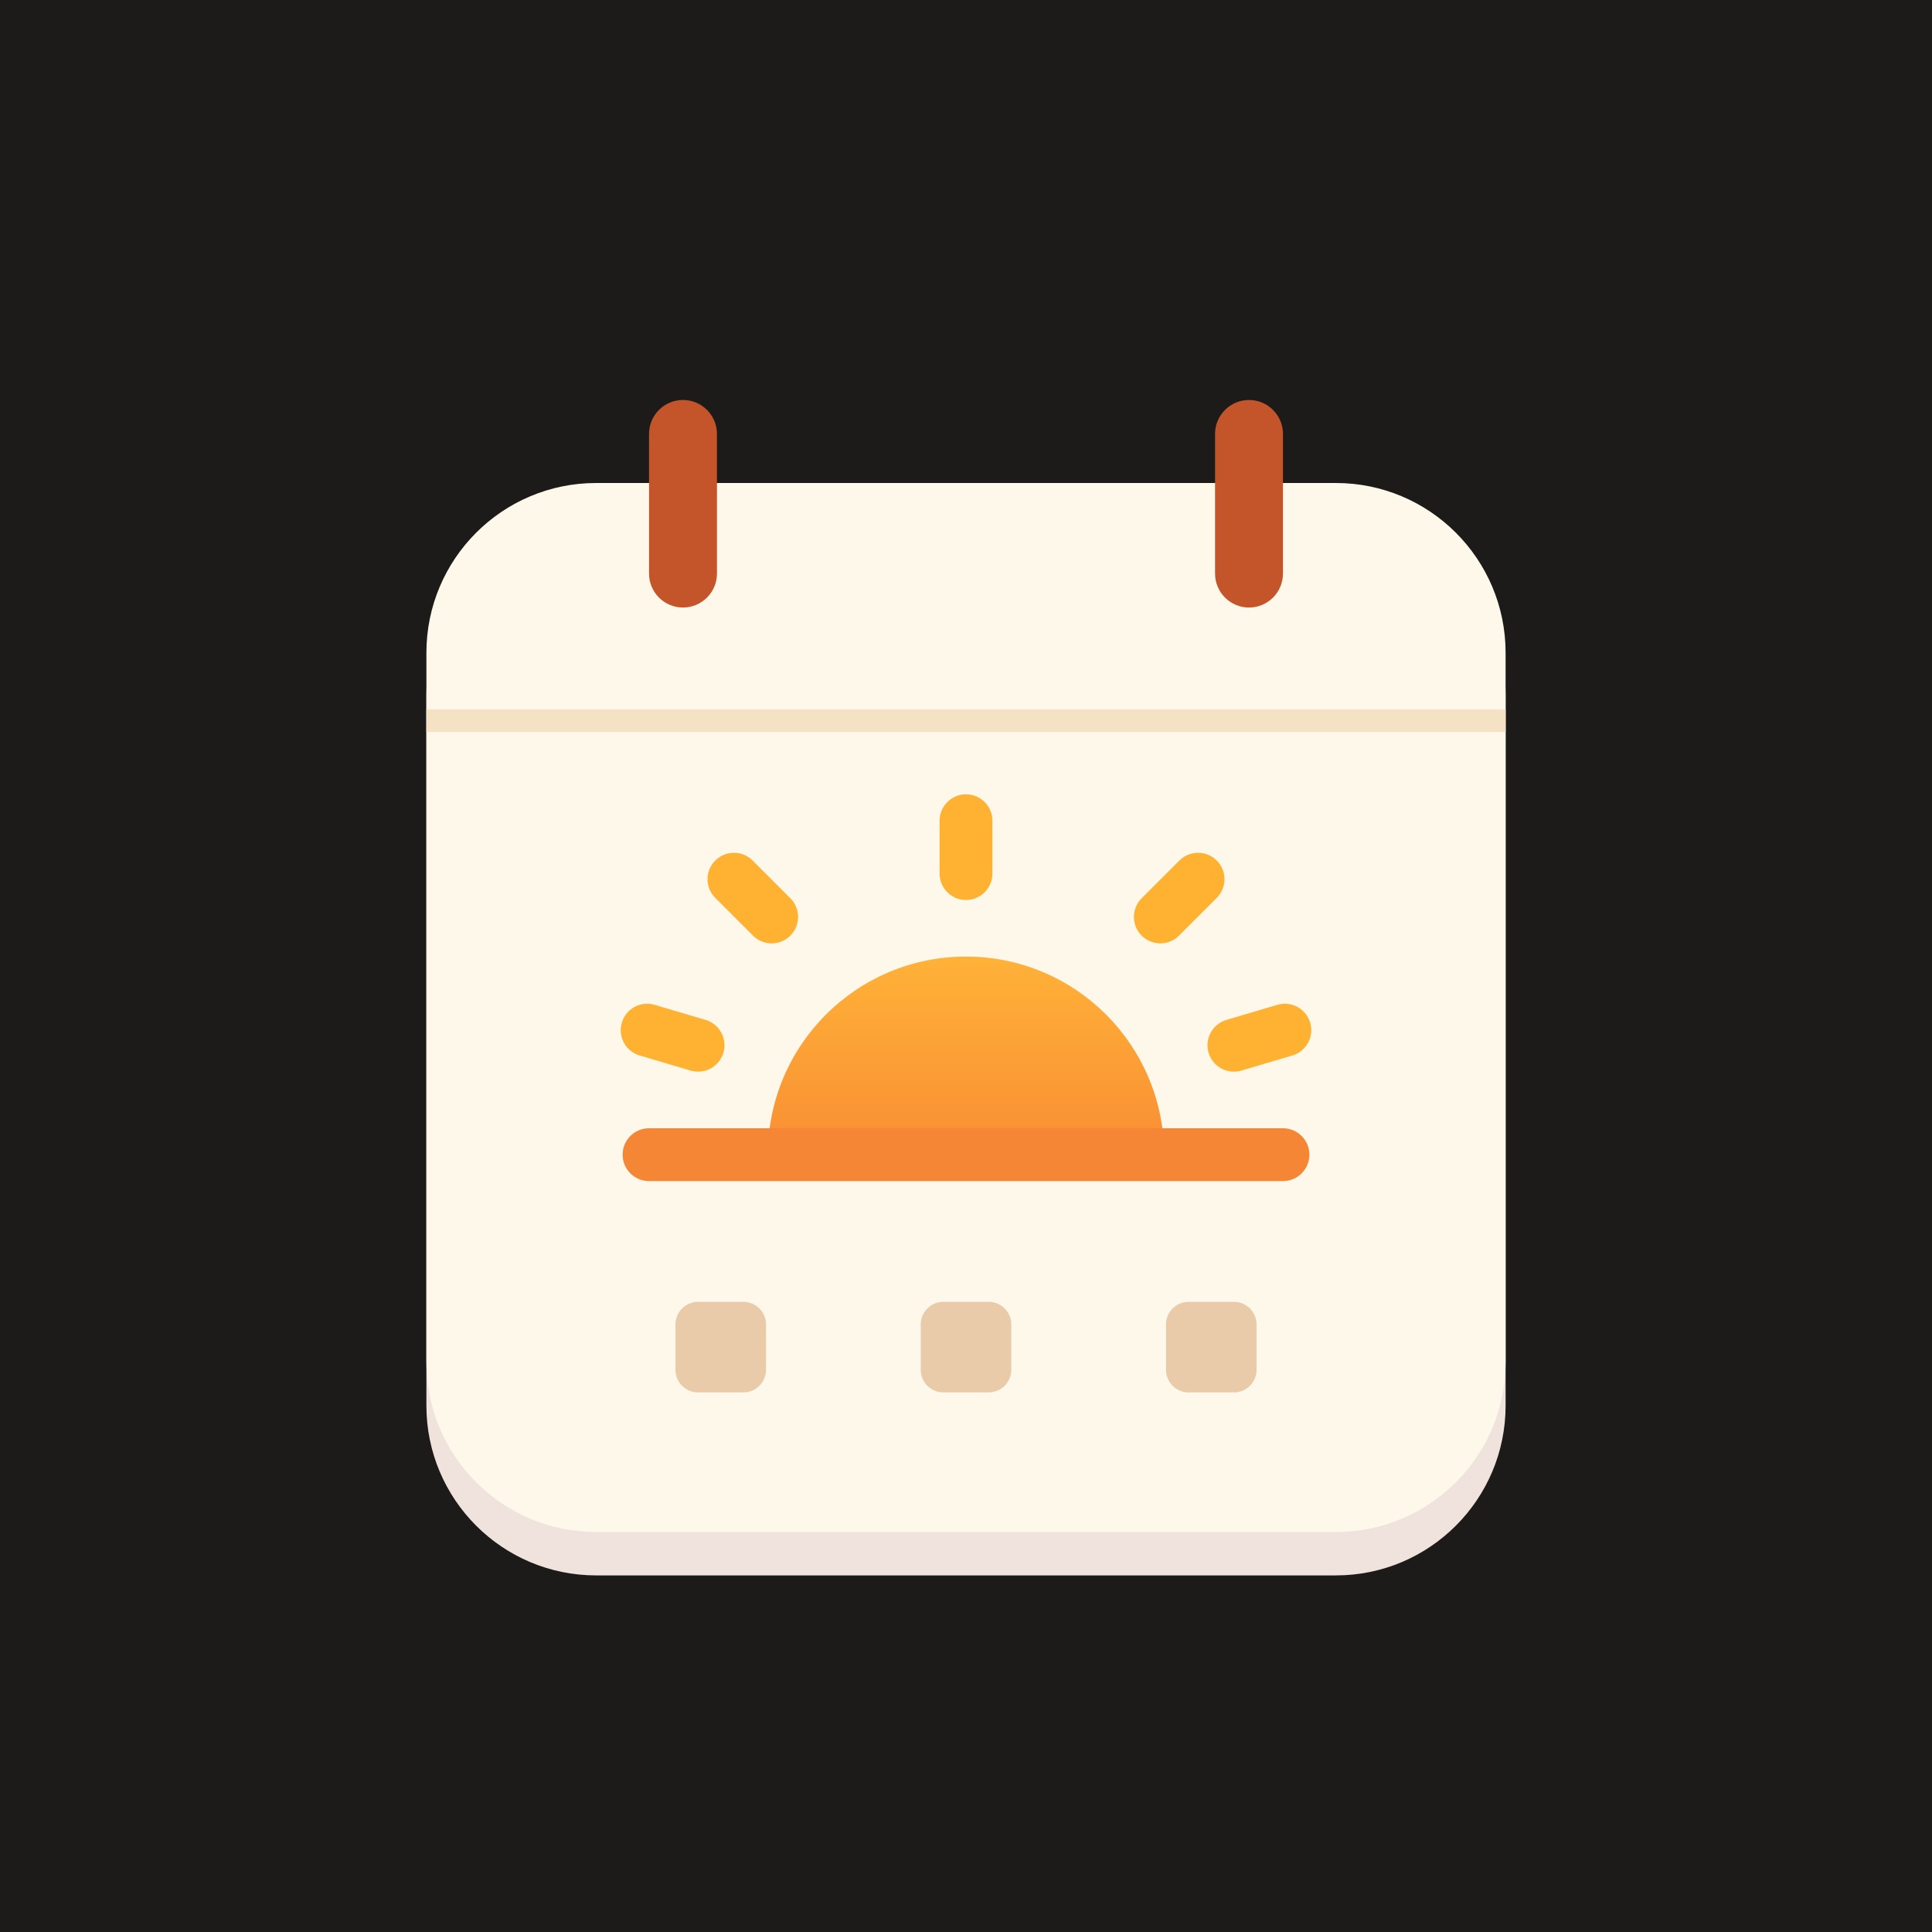
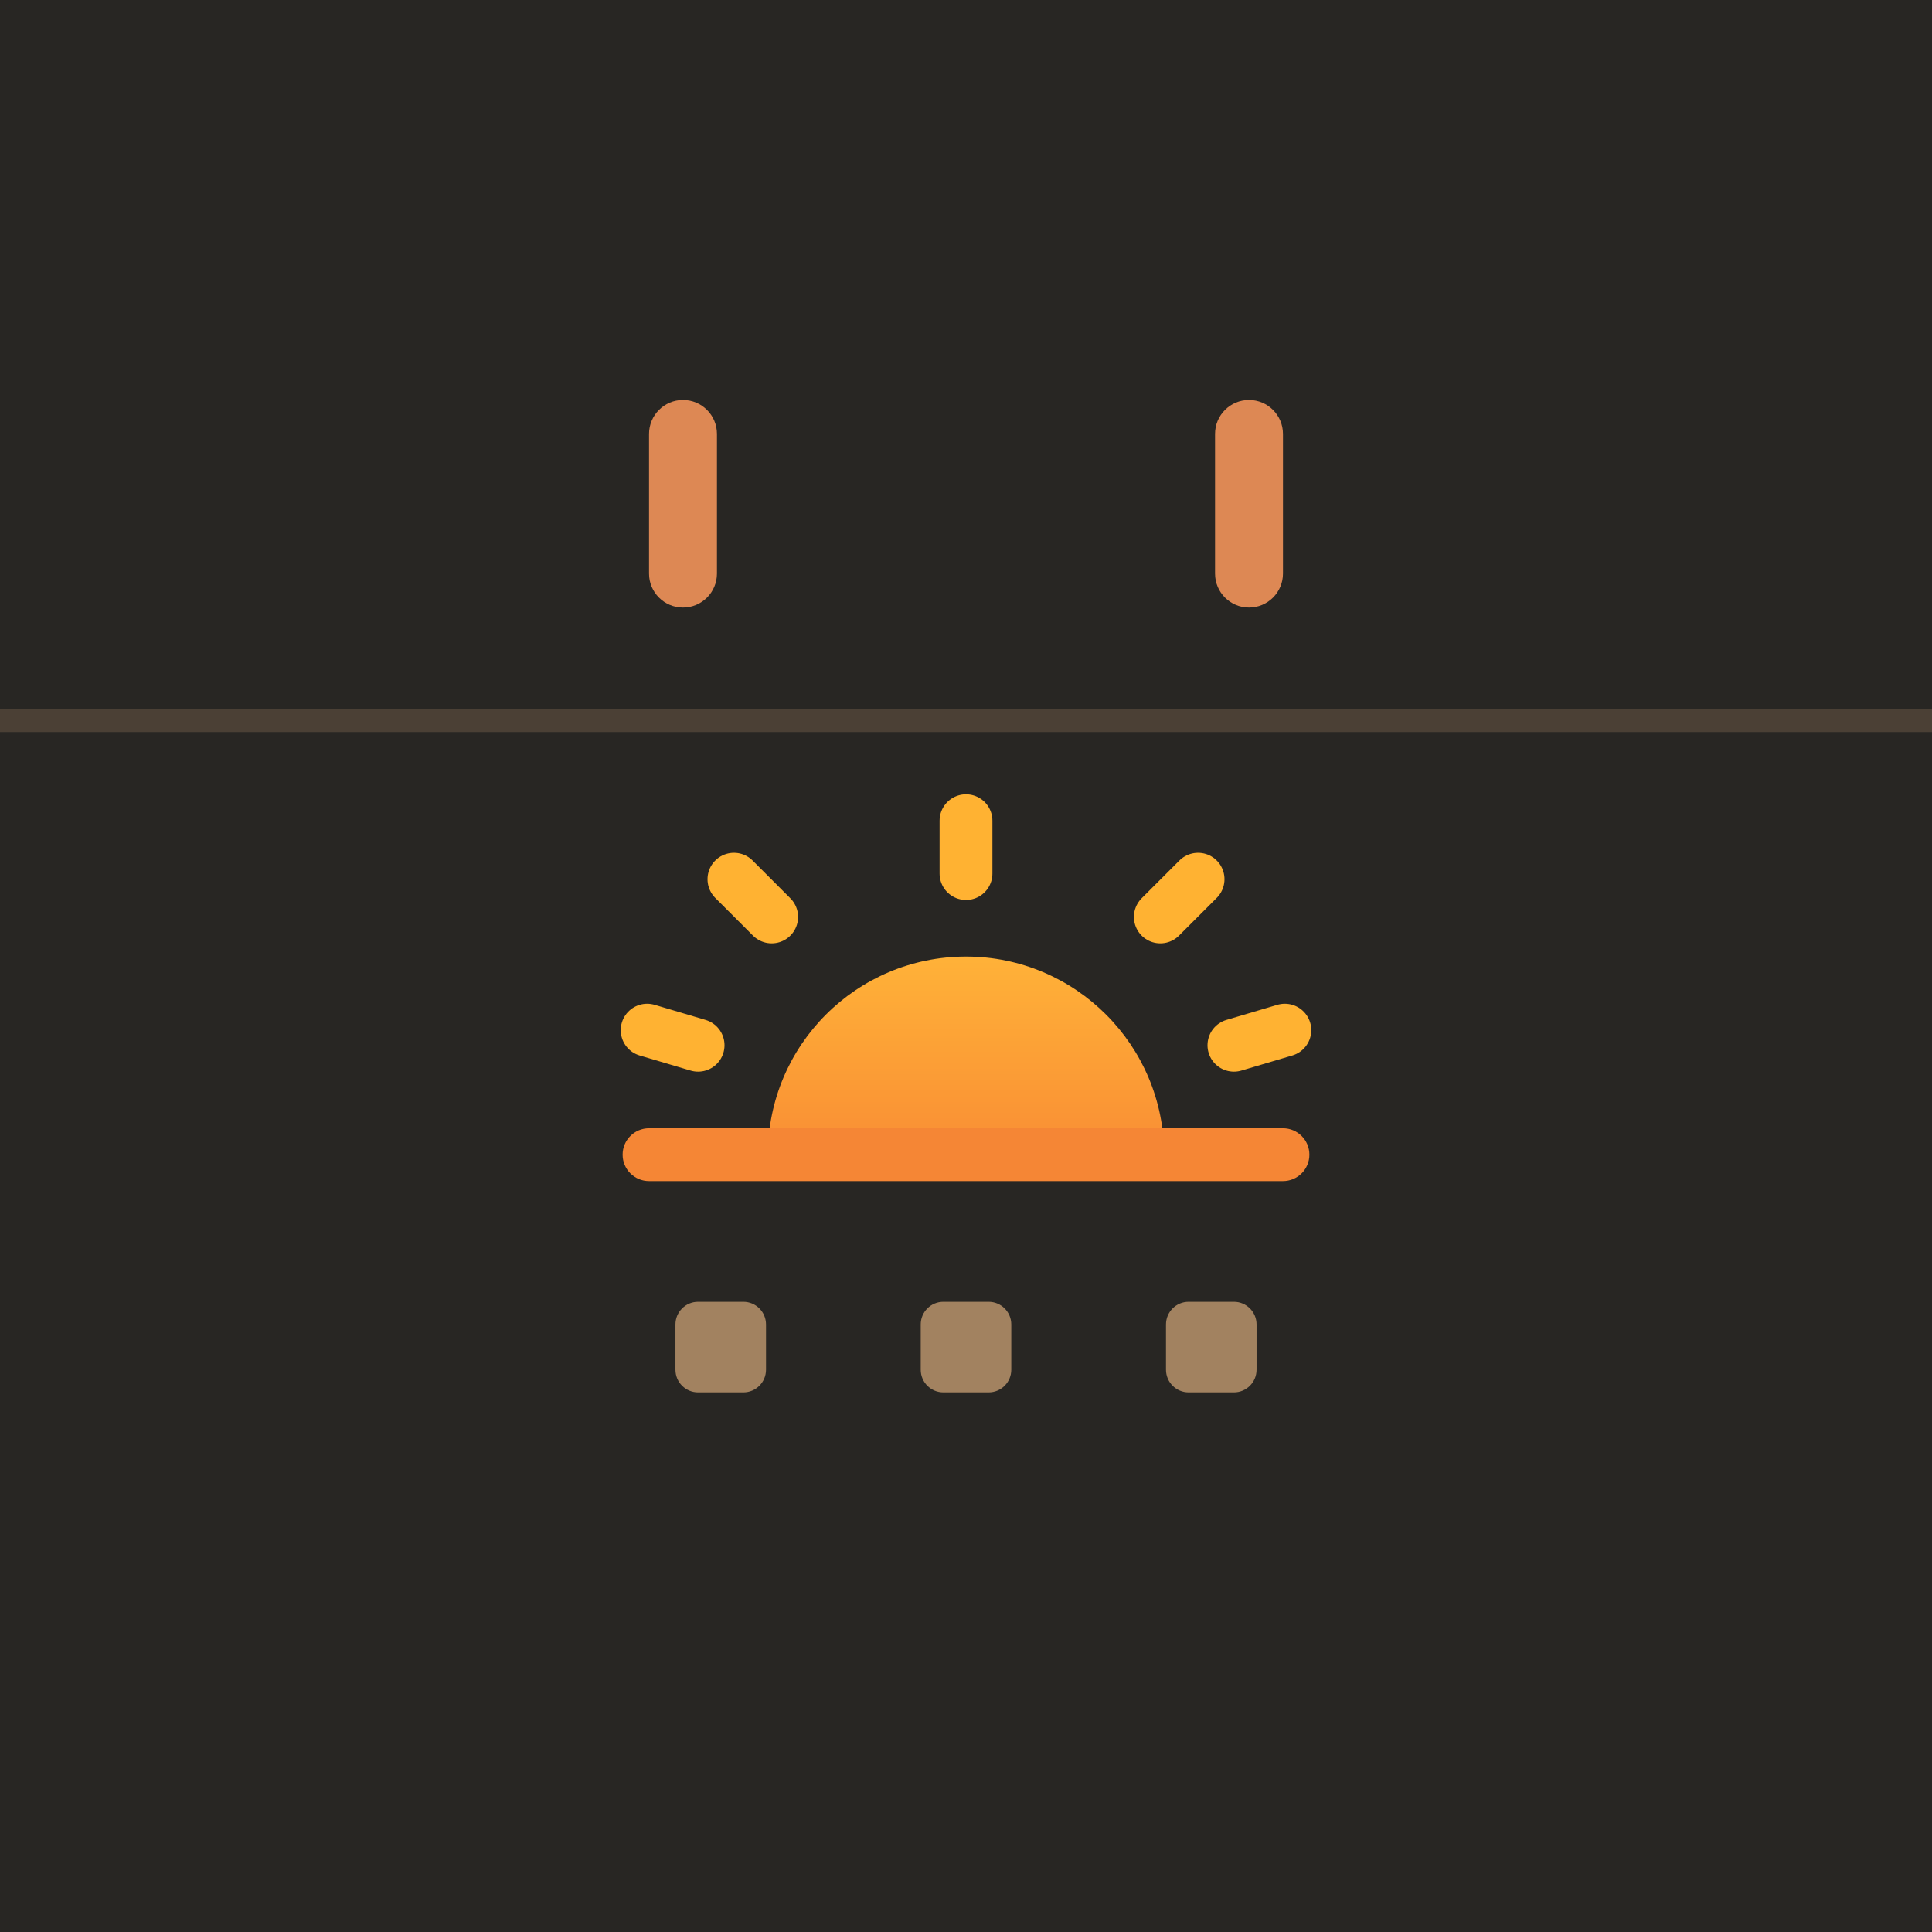
<svg xmlns="http://www.w3.org/2000/svg" width="1024" height="1024" viewBox="0 0 1024 1024">
  <defs>
    <linearGradient id="sun" x1="0" y1="506" x2="0" y2="612" gradientUnits="userSpaceOnUse">
      <stop offset="0" stop-color="#FFB238" />
      <stop offset="1" stop-color="#F98E34" />
    </linearGradient>
  </defs>
-   <rect width="1024" height="1024" fill="#1C1B1A" />
-   <path d="M316,278 H708 A90,90 0 0 1 798,368 V745 A90,90 0 0 1 708,835 H316 A90,90 0 0 1 226,745 V368 A90,90 0 0 1 316,278 Z" fill="#F0E2DD" />
-   <path d="M316,256 H708 A90,90 0 0 1 798,346 V722 A90,90 0 0 1 708,812 H316 A90,90 0 0 1 226,722 V346 A90,90 0 0 1 316,256 Z" fill="#FDF8EA" />
-   <path d="M362,212 H362 A18,18 0 0 1 380,230 V304 A18,18 0 0 1 362,322 H362 A18,18 0 0 1 344,304 V230 A18,18 0 0 1 362,212 Z M662,212 H662 A18,18 0 0 1 680,230 V304 A18,18 0 0 1 662,322 H662 A18,18 0 0 1 644,304 V230 A18,18 0 0 1 662,212 Z" fill="#C4552A" />
-   <path d="M226,376 H798 V388 H226 Z" fill="#F5E1C4" />
+   <rect width="1024" height="1024" fill="#282623" />
+   <path d="M362,212 H362 A18,18 0 0 1 380,230 V304 A18,18 0 0 1 362,322 H362 A18,18 0 0 1 344,304 V230 A18,18 0 0 1 362,212 Z M662,212 H662 A18,18 0 0 1 680,230 V304 A18,18 0 0 1 662,322 H662 A18,18 0 0 1 644,304 V230 A18,18 0 0 1 662,212 Z" fill="#DD8854" />
+   <path d="M0,376 H1024 V388 H0 Z" fill="#4B4035" />
  <path d="M512,435 L512,463 M389,466 L409,486 M635,466 L615,486 M343,546 L370,554 M681,546 L654,554" fill="none" stroke="#FFB232" stroke-width="28" stroke-linecap="round" />
  <path d="M407,612 A105,105 0 0 1 617,612 Z" fill="url(#sun)" />
  <path d="M344,598 H680 A14,14 0 0 1 694,612 V612 A14,14 0 0 1 680,626 H344 A14,14 0 0 1 330,612 V612 A14,14 0 0 1 344,598 Z" fill="#F58635" />
-   <path d="M370,690 H394 A12,12 0 0 1 406,702 V726 A12,12 0 0 1 394,738 H370 A12,12 0 0 1 358,726 V702 A12,12 0 0 1 370,690 Z M500,690 H524 A12,12 0 0 1 536,702 V726 A12,12 0 0 1 524,738 H500 A12,12 0 0 1 488,726 V702 A12,12 0 0 1 500,690 Z M630,690 H654 A12,12 0 0 1 666,702 V726 A12,12 0 0 1 654,738 H630 A12,12 0 0 1 618,726 V702 A12,12 0 0 1 630,690 Z" fill="#E9CBA9" />
+   <path d="M370,690 H394 A12,12 0 0 1 406,702 V726 A12,12 0 0 1 394,738 H370 A12,12 0 0 1 358,726 V702 A12,12 0 0 1 370,690 Z M500,690 H524 A12,12 0 0 1 536,702 V726 A12,12 0 0 1 524,738 H500 A12,12 0 0 1 488,726 V702 A12,12 0 0 1 500,690 Z M630,690 H654 A12,12 0 0 1 666,702 V726 A12,12 0 0 1 654,738 H630 A12,12 0 0 1 618,726 V702 A12,12 0 0 1 630,690 Z" fill="#A28260" />
</svg>
